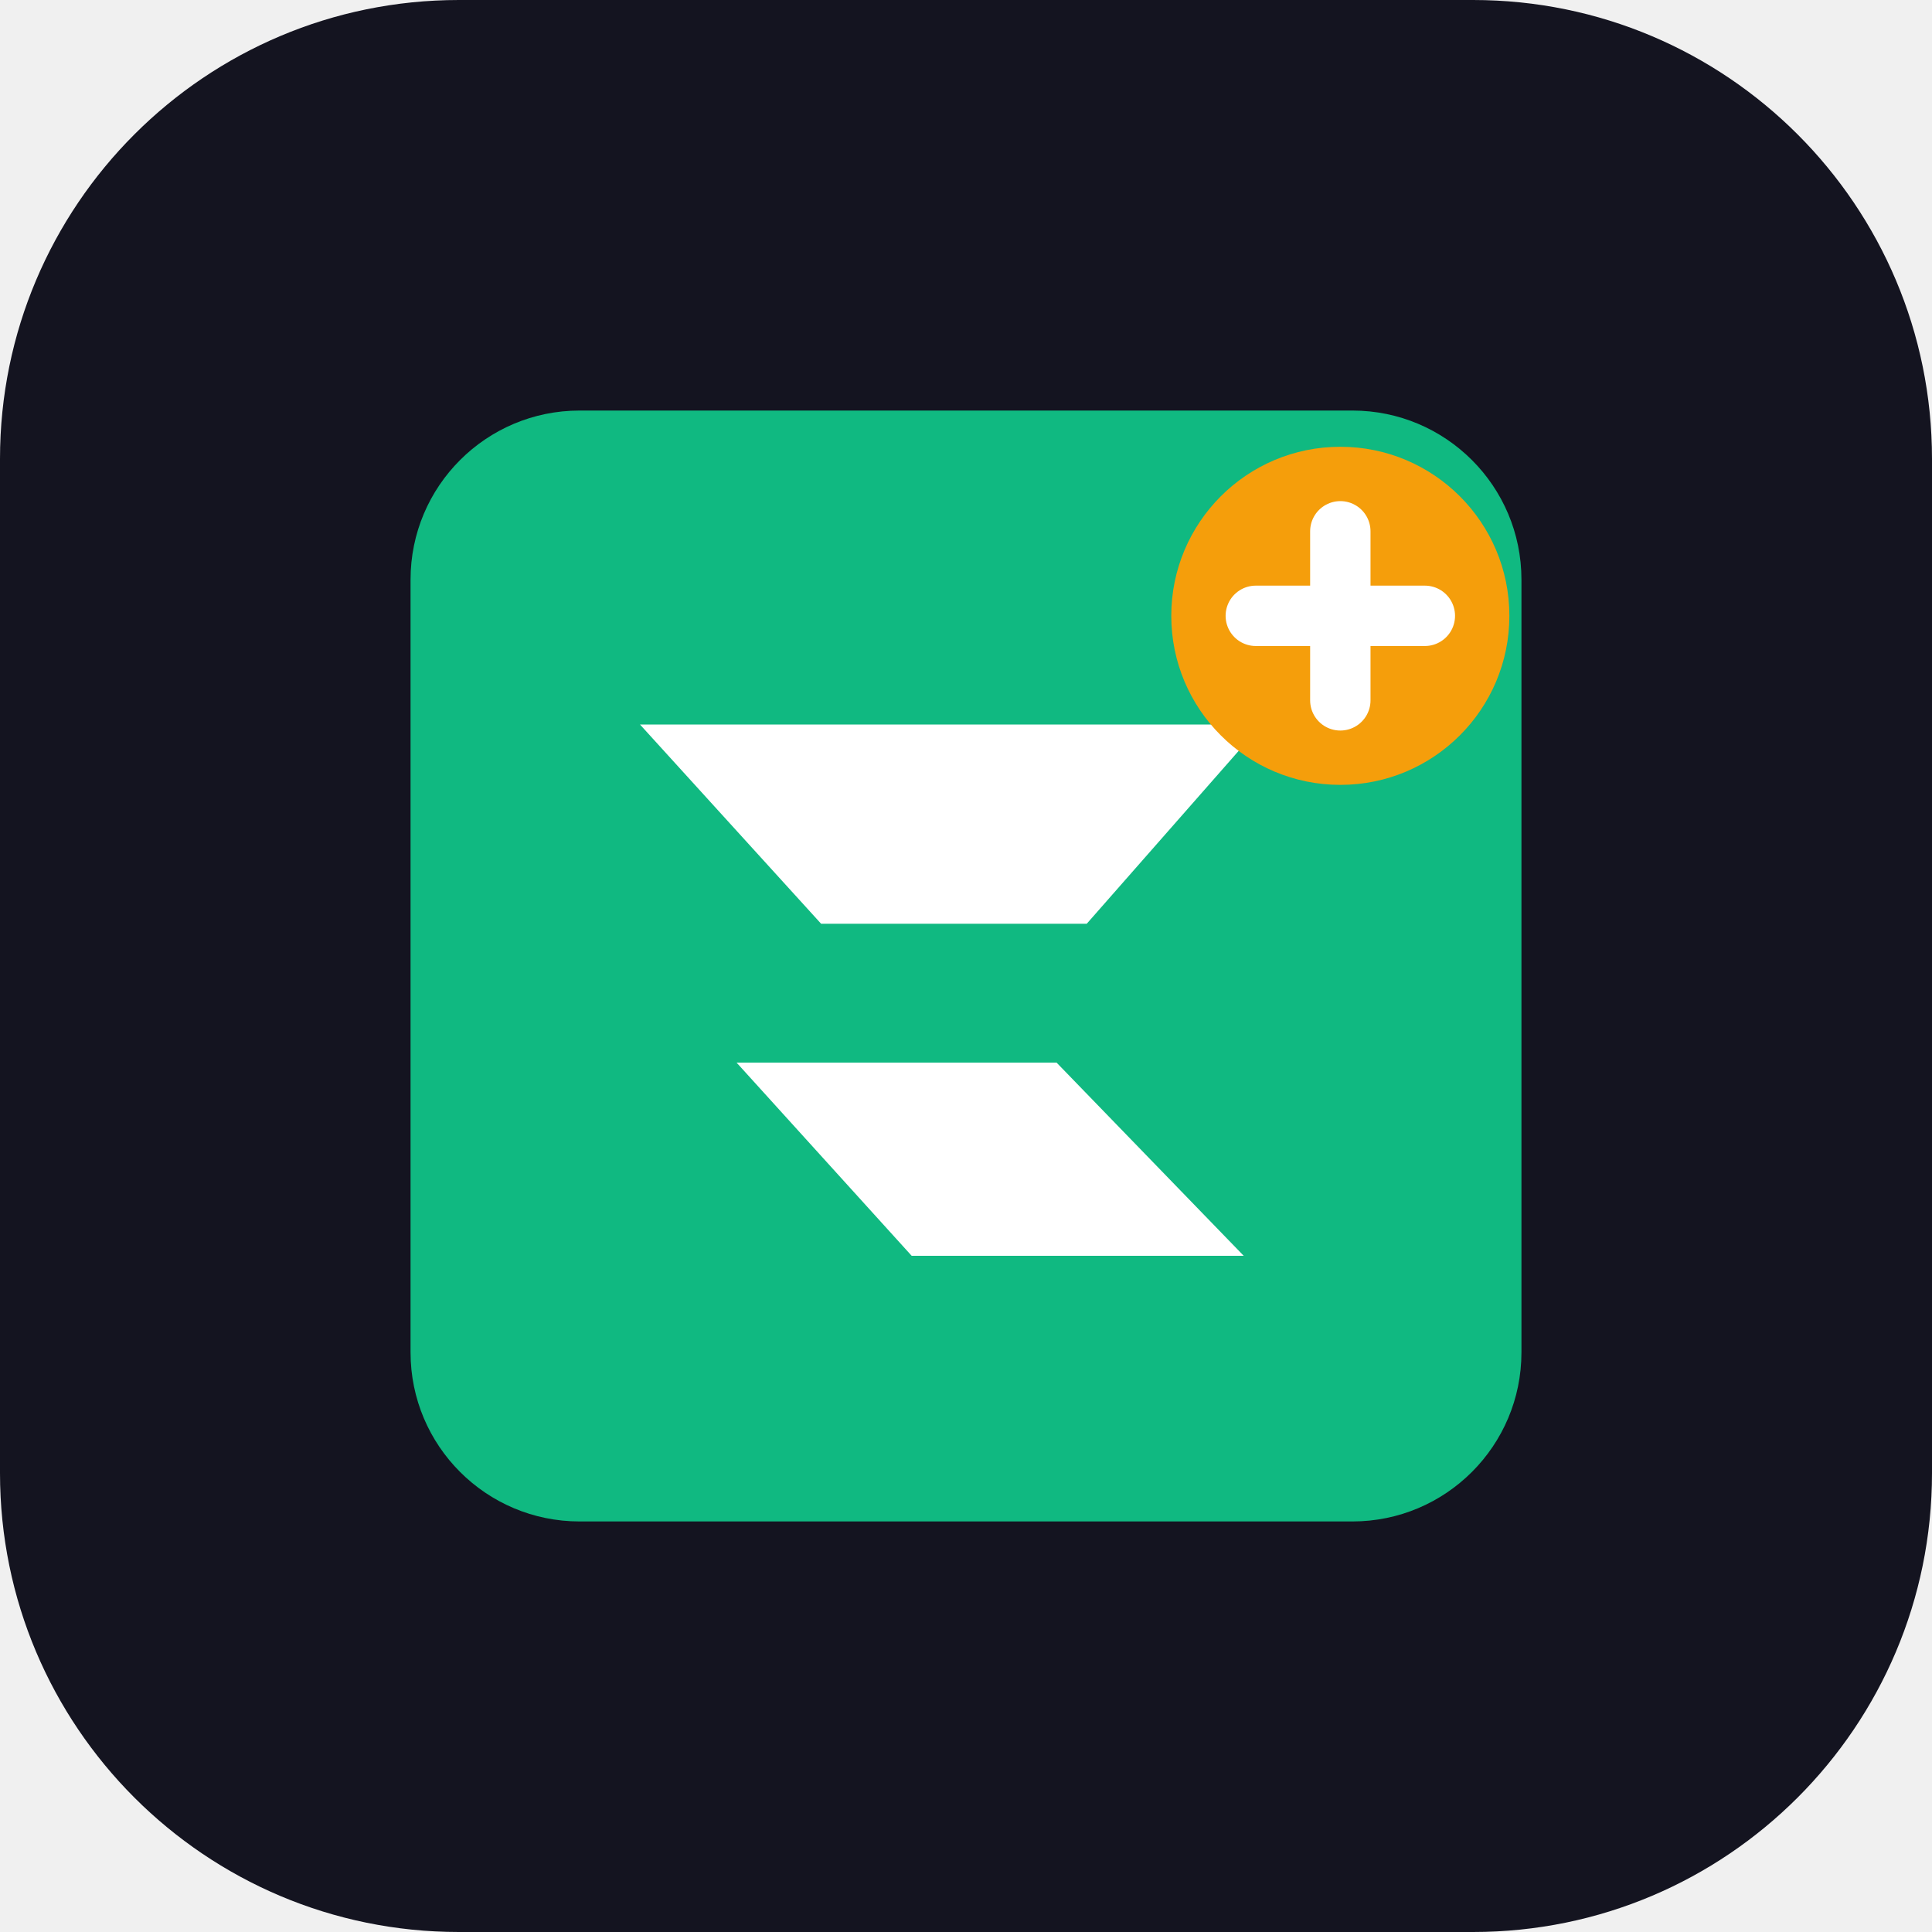
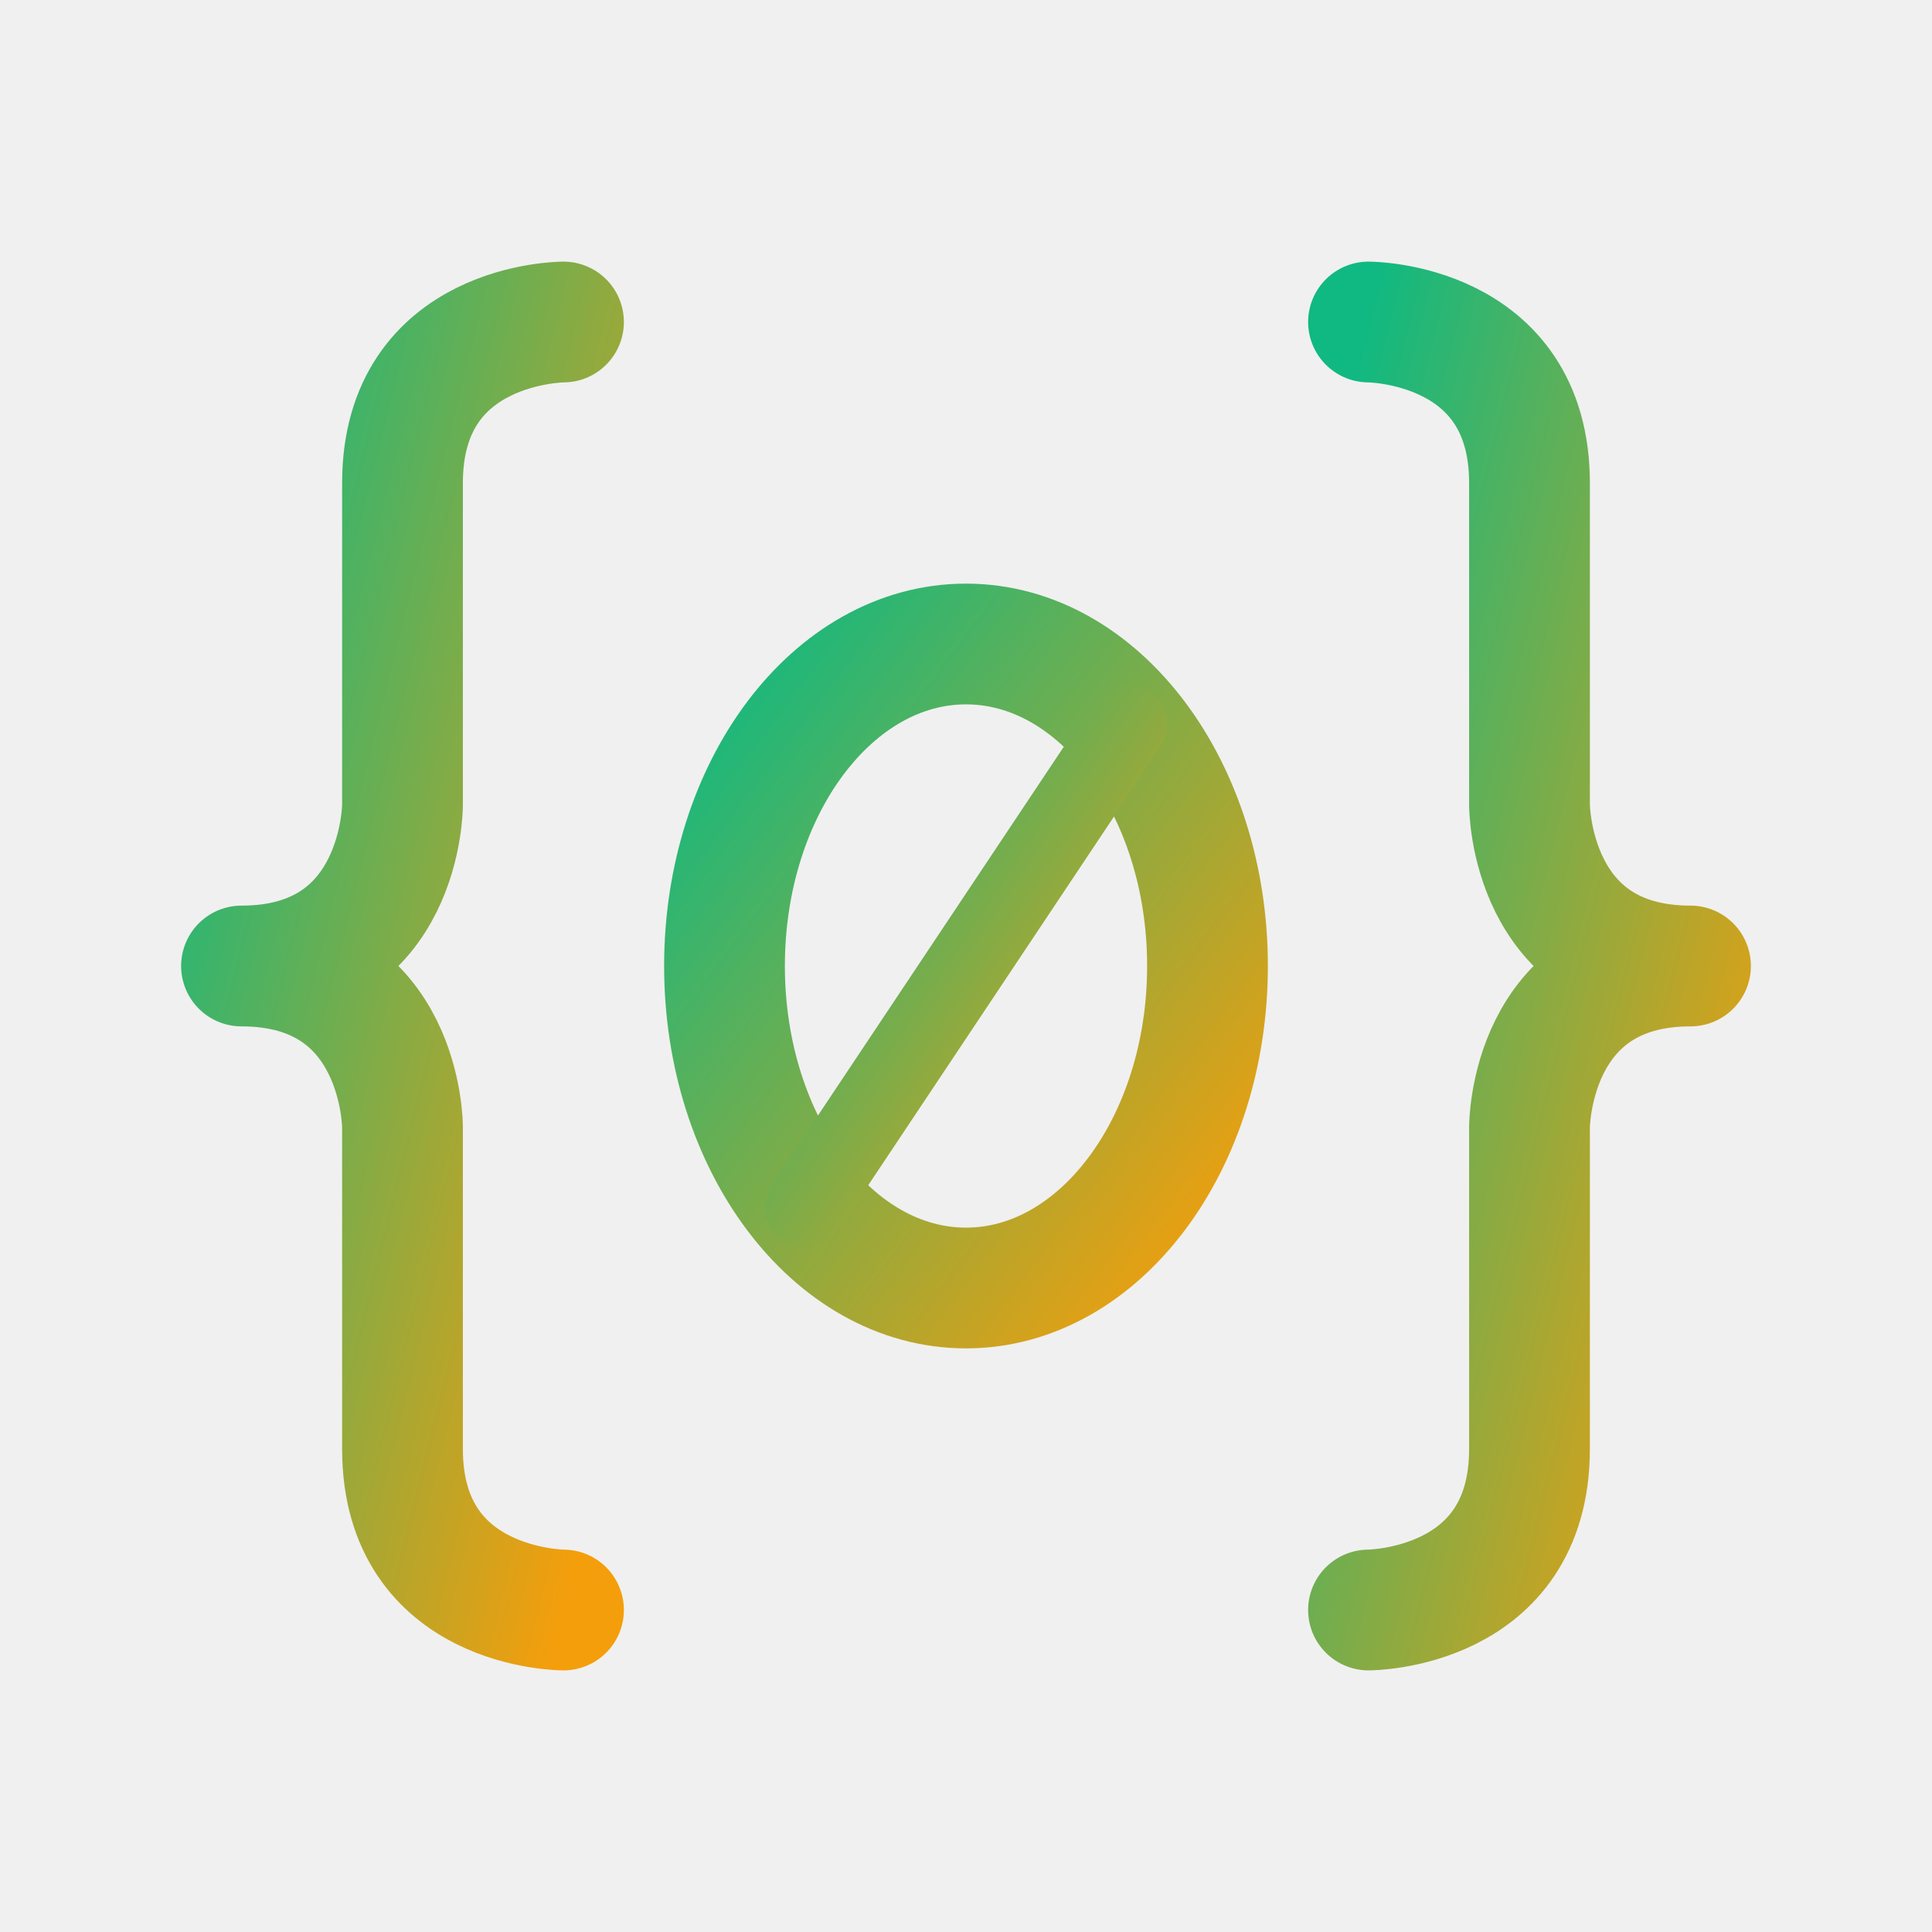
- <svg xmlns="http://www.w3.org/2000/svg" width="160" height="160" viewBox="0 0 160 160" fill="none">
-   <rect width="160" height="160" rx="38" fill="#141420" />
-   <path d="M34 48C34 40.268 40.268 34 48 34H112C119.732 34 126 40.268 126 48V112C126 119.732 119.732 126 112 126H48C40.268 126 34 119.732 34 112V48Z" fill="#10b981" />
-   <path d="M53 60H104.5L90 76.5H68L53 60Z" fill="#fff" />
-   <path d="M61 88H87.5L103 104H75.5L61 88Z" fill="#fff" />
-   <circle cx="111" cy="51" r="14" fill="#f59e0b" />
-   <path d="M111 44V58" stroke="#fff" stroke-width="5" stroke-linecap="round" />
-   <path d="M118 51L104 51" stroke="#fff" stroke-width="5" stroke-linecap="round" />
+ <svg xmlns="http://www.w3.org/2000/svg" viewBox="0 0 48 48" fill="none">
+   <defs>
+     <linearGradient id="logoGradient" x1="0%" y1="0%" x2="100%" y2="100%">
+       <stop offset="0%" stop-color="#10b981" />
+       <stop offset="100%" stop-color="#f59e0b" />
+     </linearGradient>
+   </defs>
+   <path d="M14 8C14 8 10 8 10 12V20C10 20 10 24 6 24C10 24 10 28 10 28V36C10 40 14 40 14 40" stroke="url(#logoGradient)" stroke-width="3" stroke-linecap="round" stroke-linejoin="round" fill="none" />
+   <path d="M34 8C34 8 38 8 38 12V20C38 20 38 24 42 24C38 24 38 28 38 28V36C38 40 34 40 34 40" stroke="url(#logoGradient)" stroke-width="3" stroke-linecap="round" stroke-linejoin="round" fill="none" />
+   <ellipse cx="24" cy="24" rx="6" ry="8" stroke="url(#logoGradient)" stroke-width="3" fill="none" />
+   <line x1="20" y1="30" x2="28" y2="18" stroke="url(#logoGradient)" stroke-width="2" stroke-linecap="round" />
</svg>
